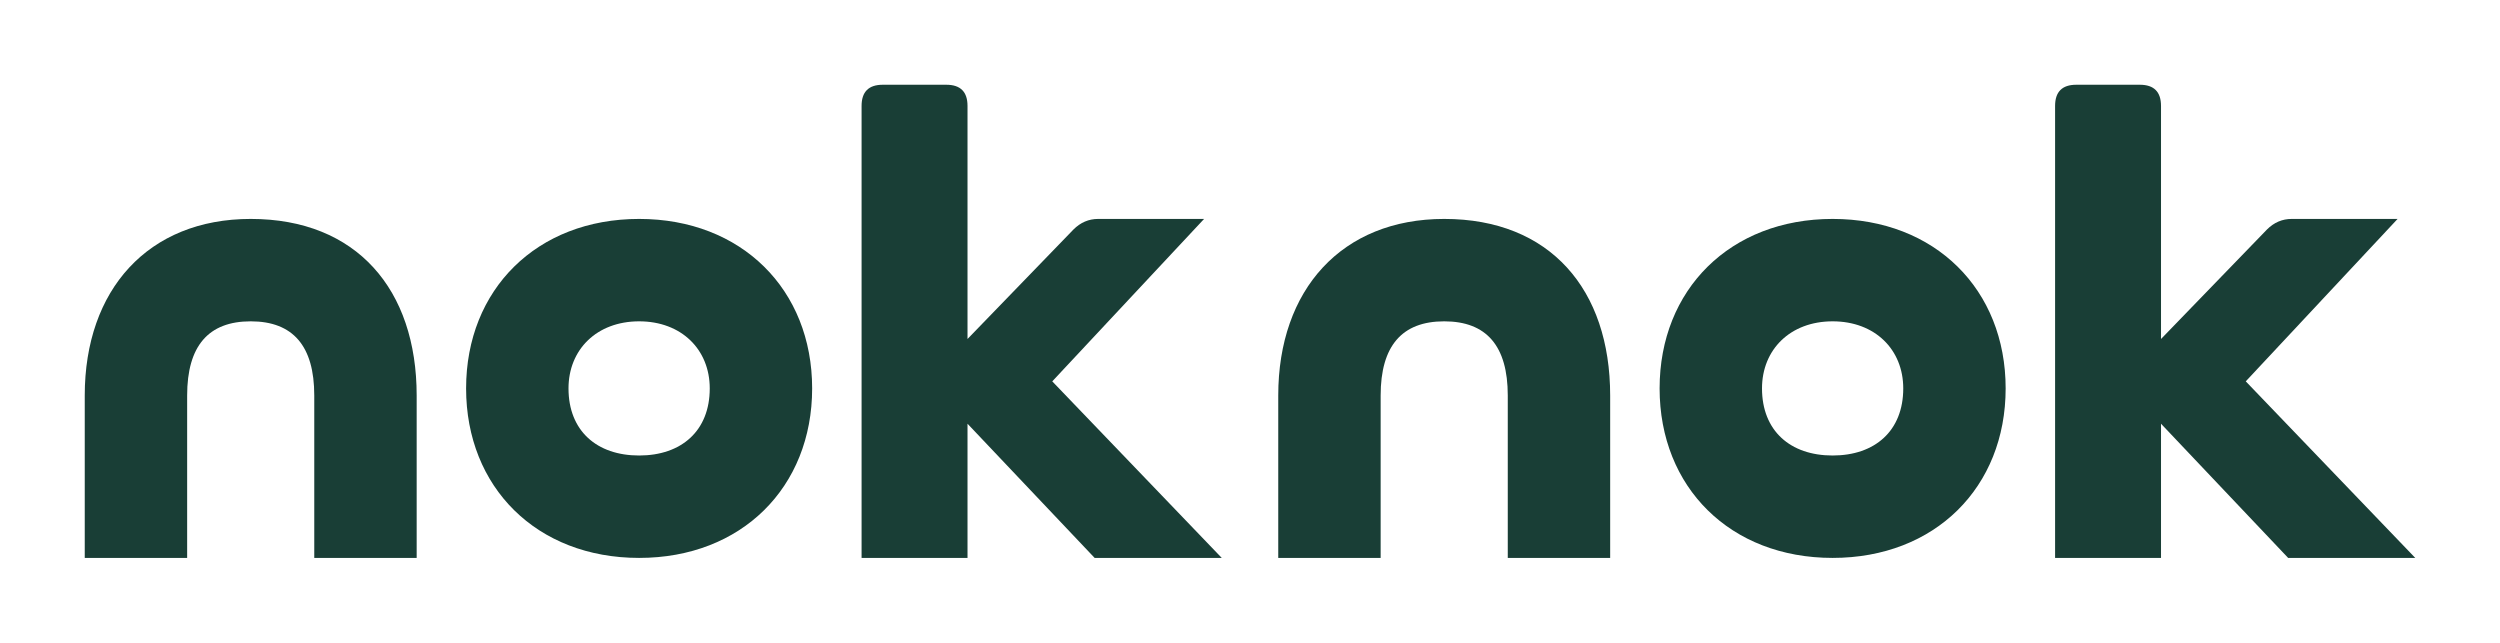
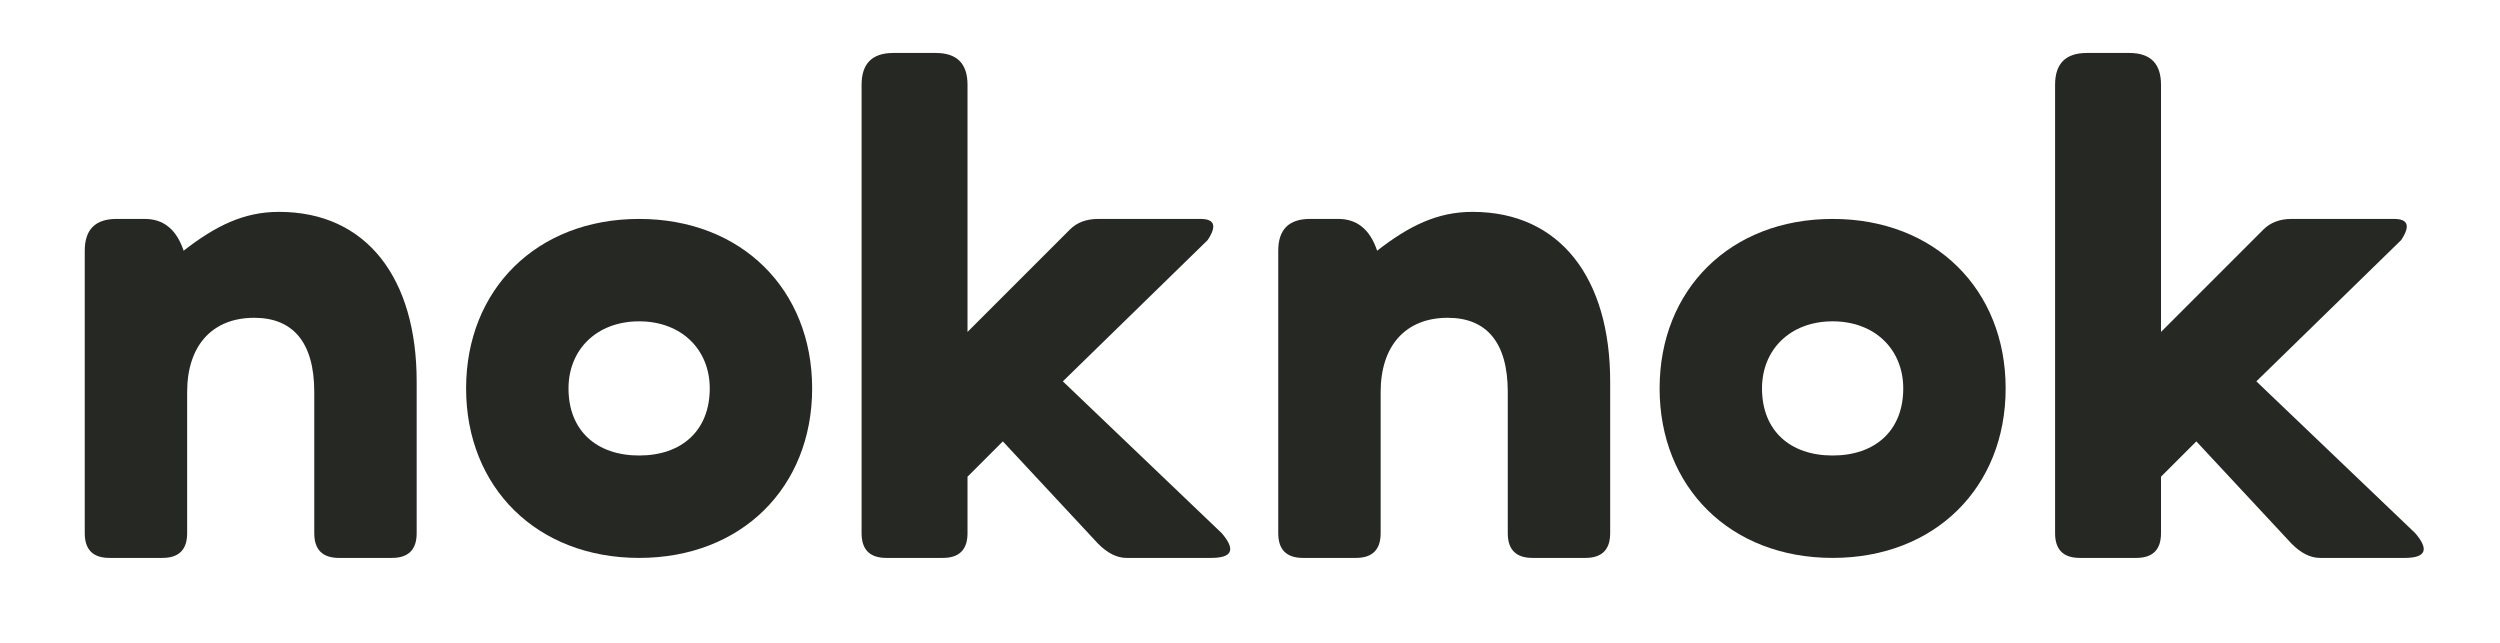
<svg xmlns="http://www.w3.org/2000/svg" width="708" height="182" viewBox="0 0 708 182" role="img" aria-labelledby="title desc">
  <g transform="translate(24 62) scale(1)">
-     <g fill="#193E36" fill-rule="evenodd">
+     <g fill="#252823" fill-rule="evenodd">
      <g transform="translate(0 0) scale(1)">
-         <path d="M0 96V50C0 20 18 0 47 0C77 0 94 20 94 50V96H65V50C65 36 59 29 47 29C35 29 29 36 29 50V96Z" />
+         <path d="M0 89V9Q0 0 9 0H17Q25 0 28 9C37 2 45 -2 55 -2C80 -2 94 17 94 46V89Q94 96 87 96H72Q65 96 65 89V49C65 35 59 28 48 28C36 28 29 36 29 49V89Q29 96 22 96H7Q0 96 0 89Z" />
      </g>
      <g transform="translate(108 0) scale(1)">
        <path d="M49 0C20 0 0 20 0 48C0 76 20 96 49 96C78 96 98 76 98 48C98 20 78 0 49 0ZM49 29C61 29 69 37 69 48C69 60 61 67 49 67C37 67 29 60 29 48C29 37 37 29 49 29Z" />
      </g>
      <g transform="translate(220 0) scale(1)">
-         <path d="M0 96V-32Q0 -38 6 -38H24Q30 -38 30 -32V34L60 3Q63 0 67 0H97L54 46L102 96H66L30 58V96Z" />
+         <path d="M0 89V-38Q0 -47 9 -47H21Q30 -47 30 -38V32L59 3Q62 0 67 0H96Q102 0 98 6L57 46L102 89Q108 96 99 96H75Q71 96 67 92L40 63L30 73V89Q30 96 23 96H7Q0 96 0 89Z" />
      </g>
      <g transform="translate(338 0) scale(1)">
-         <path d="M0 96V50C0 20 18 0 47 0C77 0 94 20 94 50V96H65V50C65 36 59 29 47 29C35 29 29 36 29 50V96Z" />
+         <path d="M0 89V9Q0 0 9 0H17Q25 0 28 9C37 2 45 -2 55 -2C80 -2 94 17 94 46V89Q94 96 87 96H72Q65 96 65 89V49C65 35 59 28 48 28C36 28 29 36 29 49V89Q29 96 22 96H7Q0 96 0 89Z" />
      </g>
      <g transform="translate(446 0) scale(1)">
        <path d="M49 0C20 0 0 20 0 48C0 76 20 96 49 96C78 96 98 76 98 48C98 20 78 0 49 0ZM49 29C61 29 69 37 69 48C69 60 61 67 49 67C37 67 29 60 29 48C29 37 37 29 49 29Z" />
      </g>
      <g transform="translate(558 0) scale(1)">
-         <path d="M0 96V-32Q0 -38 6 -38H24Q30 -38 30 -32V34L60 3Q63 0 67 0H97L54 46L102 96H66L30 58V96Z" />
+         <path d="M0 89V-38Q0 -47 9 -47H21Q30 -47 30 -38V32L59 3Q62 0 67 0H96Q102 0 98 6L57 46L102 89Q108 96 99 96H75Q71 96 67 92L40 63L30 73V89Q30 96 23 96H7Q0 96 0 89Z" />
      </g>
    </g>
  </g>
</svg>
